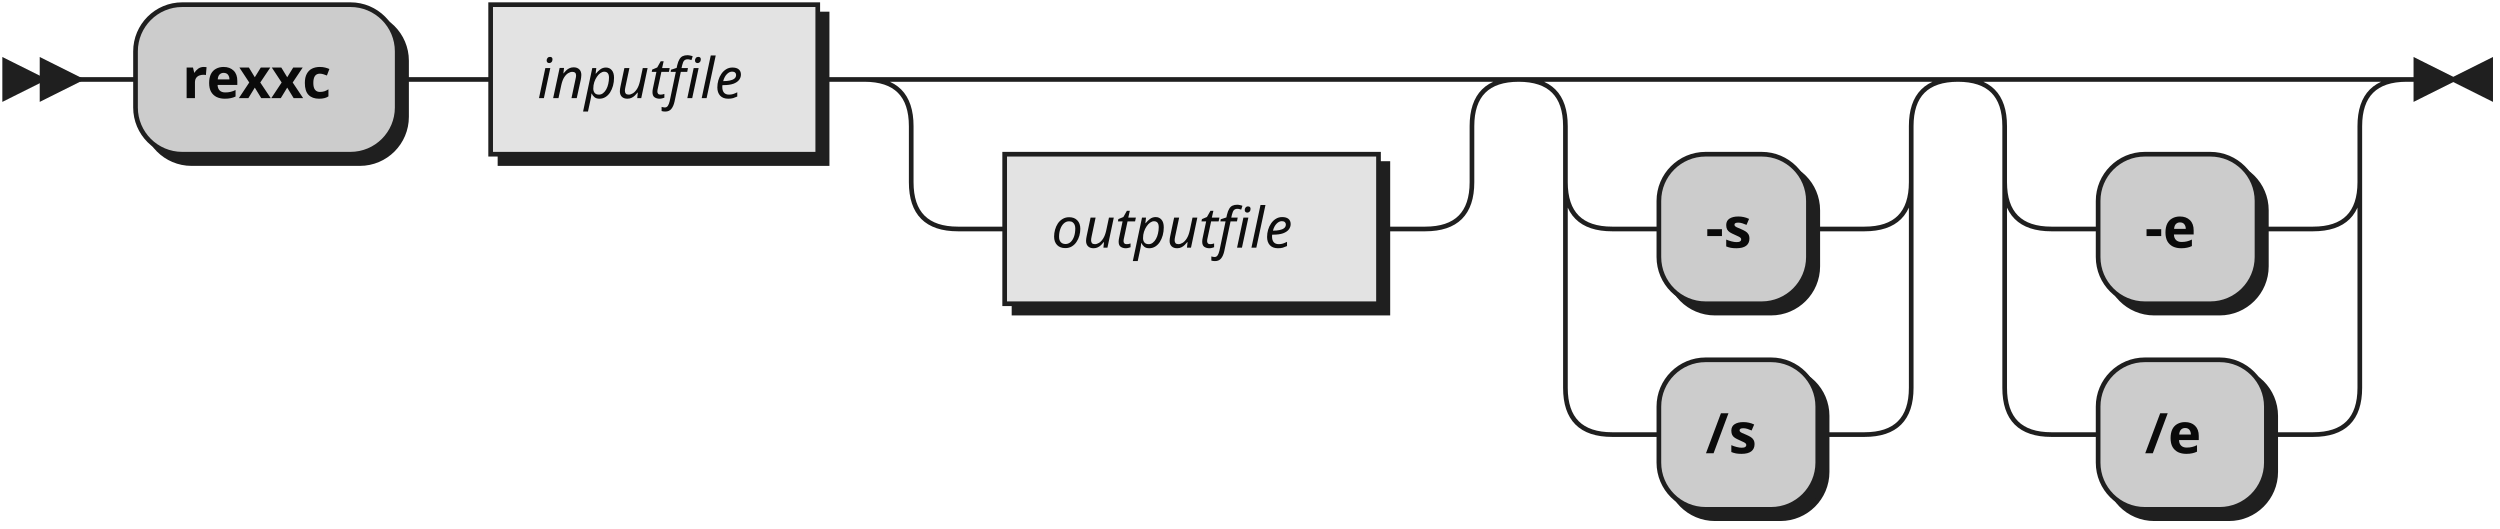
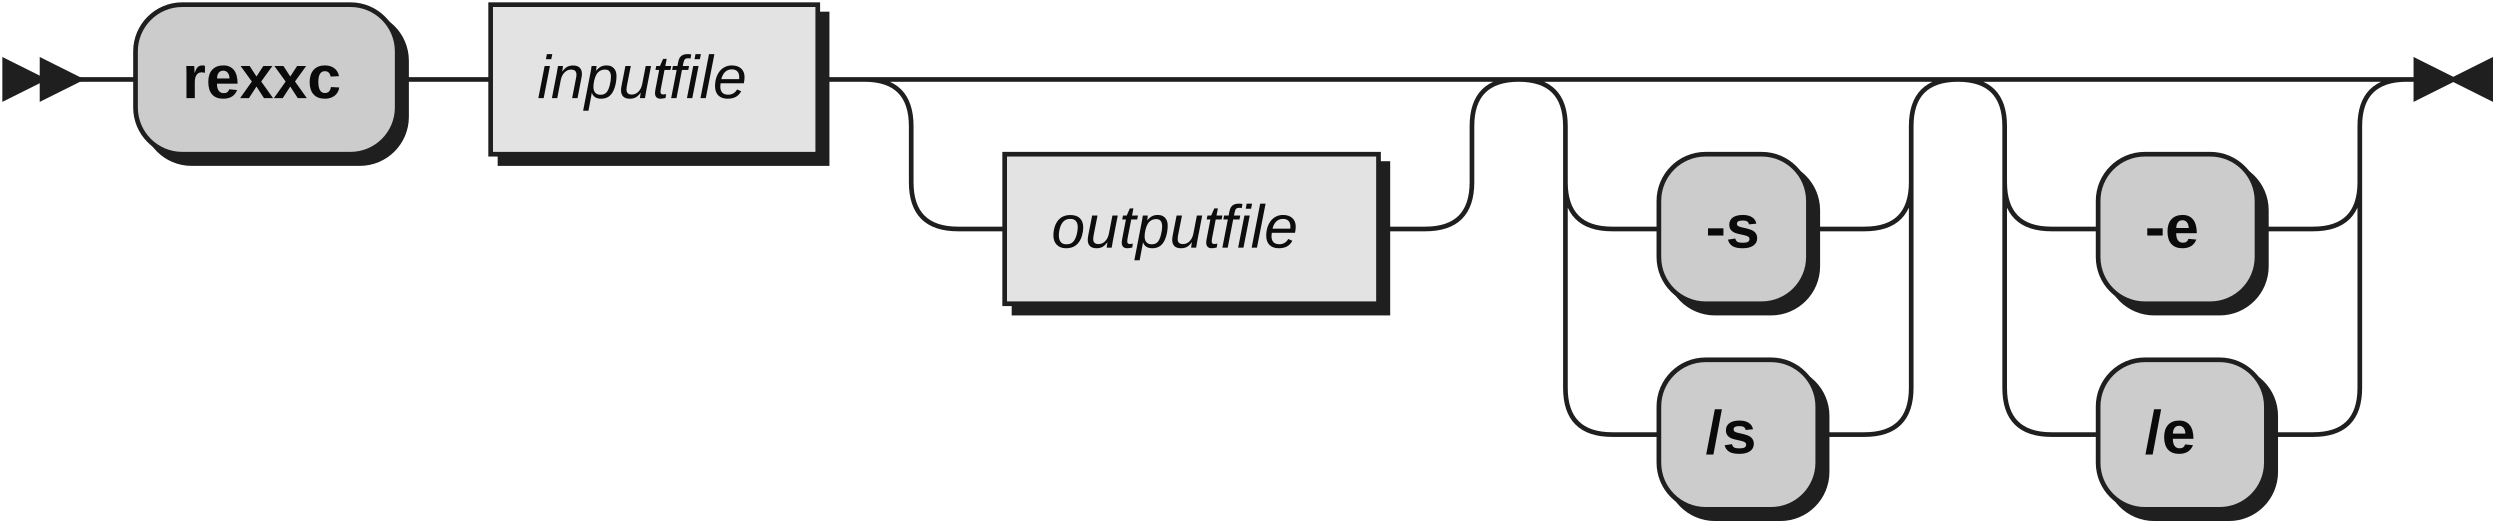
<svg xmlns="http://www.w3.org/2000/svg" width="535" height="113">
  <defs>
    <style type="text/css">
               @namespace "http://www.w3.org/2000/svg";
               .line                 {fill: none; stroke: #1F1F1F;}
               .bold-line            {stroke: #0A0A0A; shape-rendering: crispEdges; stroke-width:
               2; }
               .thin-line            {stroke: #0F0F0F; shape-rendering: crispEdges}
               .filled               {fill: #1F1F1F; stroke: none;}
-                text.terminal         {font-family: Verdana, Sans-serif;
-                font-size: 12px;
+                text.terminal         {font-family: Liberation Sans, Verdana, Sans-serif;
+                font-size: 13px;
               fill: #0A0A0A;
               font-weight: bold;
               }
-                text.nonterminal      {font-family: Verdana, Sans-serif; font-style: italic;
-                font-size: 12px;
+                text.nonterminal      {font-family: Liberation Sans, Verdana, Sans-serif; font-style: italic;
+                font-size: 13px;
               fill: #0D0D0D;
               }
-                text.regexp           {font-family: Verdana, Sans-serif;
-                font-size: 12px;
+                text.regexp           {font-family: Liberation Sans, Verdana, Sans-serif;
+                font-size: 13px;
               fill: #0F0F0F;
               }
               rect, circle, polygon {fill: #1F1F1F; stroke: #1F1F1F;}
               rect.terminal         {fill: #CCCCCC; stroke: #1F1F1F;}
               rect.nonterminal      {fill: #E3E3E3; stroke: #1F1F1F;}
               rect.text             {fill: none; stroke: none;}
               polygon.regexp        {fill: #EFEFEF; stroke: #1F1F1F;}

            </style>
  </defs>
  <polygon points="9 17 1 13 1 21" />
  <polygon points="17 17 9 13 9 21" />
  <rect x="31" y="3" width="56" height="32" rx="10" />
  <rect x="29" y="1" width="56" height="32" class="terminal" rx="10" />
  <text class="terminal" x="39" y="21">rexxc</text>
  <rect x="107" y="3" width="70" height="32" />
  <rect x="105" y="1" width="70" height="32" class="nonterminal" />
  <text class="nonterminal" x="115" y="21">inputfile</text>
  <rect x="217" y="35" width="80" height="32" />
  <rect x="215" y="33" width="80" height="32" class="nonterminal" />
  <text class="nonterminal" x="225" y="53">outputfile</text>
  <rect x="357" y="35" width="32" height="32" rx="10" />
  <rect x="355" y="33" width="32" height="32" class="terminal" rx="10" />
  <text class="terminal" x="365" y="53">-s</text>
  <rect x="357" y="79" width="34" height="32" rx="10" />
  <rect x="355" y="77" width="34" height="32" class="terminal" rx="10" />
  <text class="terminal" x="365" y="97">/s</text>
  <rect x="451" y="35" width="34" height="32" rx="10" />
  <rect x="449" y="33" width="34" height="32" class="terminal" rx="10" />
  <text class="terminal" x="459" y="53">-e</text>
  <rect x="451" y="79" width="36" height="32" rx="10" />
  <rect x="449" y="77" width="36" height="32" class="terminal" rx="10" />
  <text class="terminal" x="459" y="97">/e</text>
  <path class="line" d="m17 17 h2 m0 0 h10 m56 0 h10 m0 0 h10 m70 0 h10 m20 0 h10 m0 0 h90 m-120 0 h20 m100 0 h20 m-140 0 q10 0 10 10 m120 0 q0 -10 10 -10 m-130 10 v12 m120 0 v-12 m-120 12 q0 10 10 10 m100 0 q10 0 10 -10 m-110 10 h10 m80 0 h10 m40 -32 h10 m0 0 h44 m-74 0 h20 m54 0 h20 m-94 0 q10 0 10 10 m74 0 q0 -10 10 -10 m-84 10 v12 m74 0 v-12 m-74 12 q0 10 10 10 m54 0 q10 0 10 -10 m-64 10 h10 m32 0 h10 m0 0 h2 m-64 -10 v20 m74 0 v-20 m-74 20 v24 m74 0 v-24 m-74 24 q0 10 10 10 m54 0 q10 0 10 -10 m-64 10 h10 m34 0 h10 m40 -76 h10 m0 0 h46 m-76 0 h20 m56 0 h20 m-96 0 q10 0 10 10 m76 0 q0 -10 10 -10 m-86 10 v12 m76 0 v-12 m-76 12 q0 10 10 10 m56 0 q10 0 10 -10 m-66 10 h10 m34 0 h10 m0 0 h2 m-66 -10 v20 m76 0 v-20 m-76 20 v24 m76 0 v-24 m-76 24 q0 10 10 10 m56 0 q10 0 10 -10 m-66 10 h10 m36 0 h10 m23 -76 h-3" />
  <polygon points="525 17 533 13 533 21" />
  <polygon points="525 17 517 13 517 21" />
</svg>
